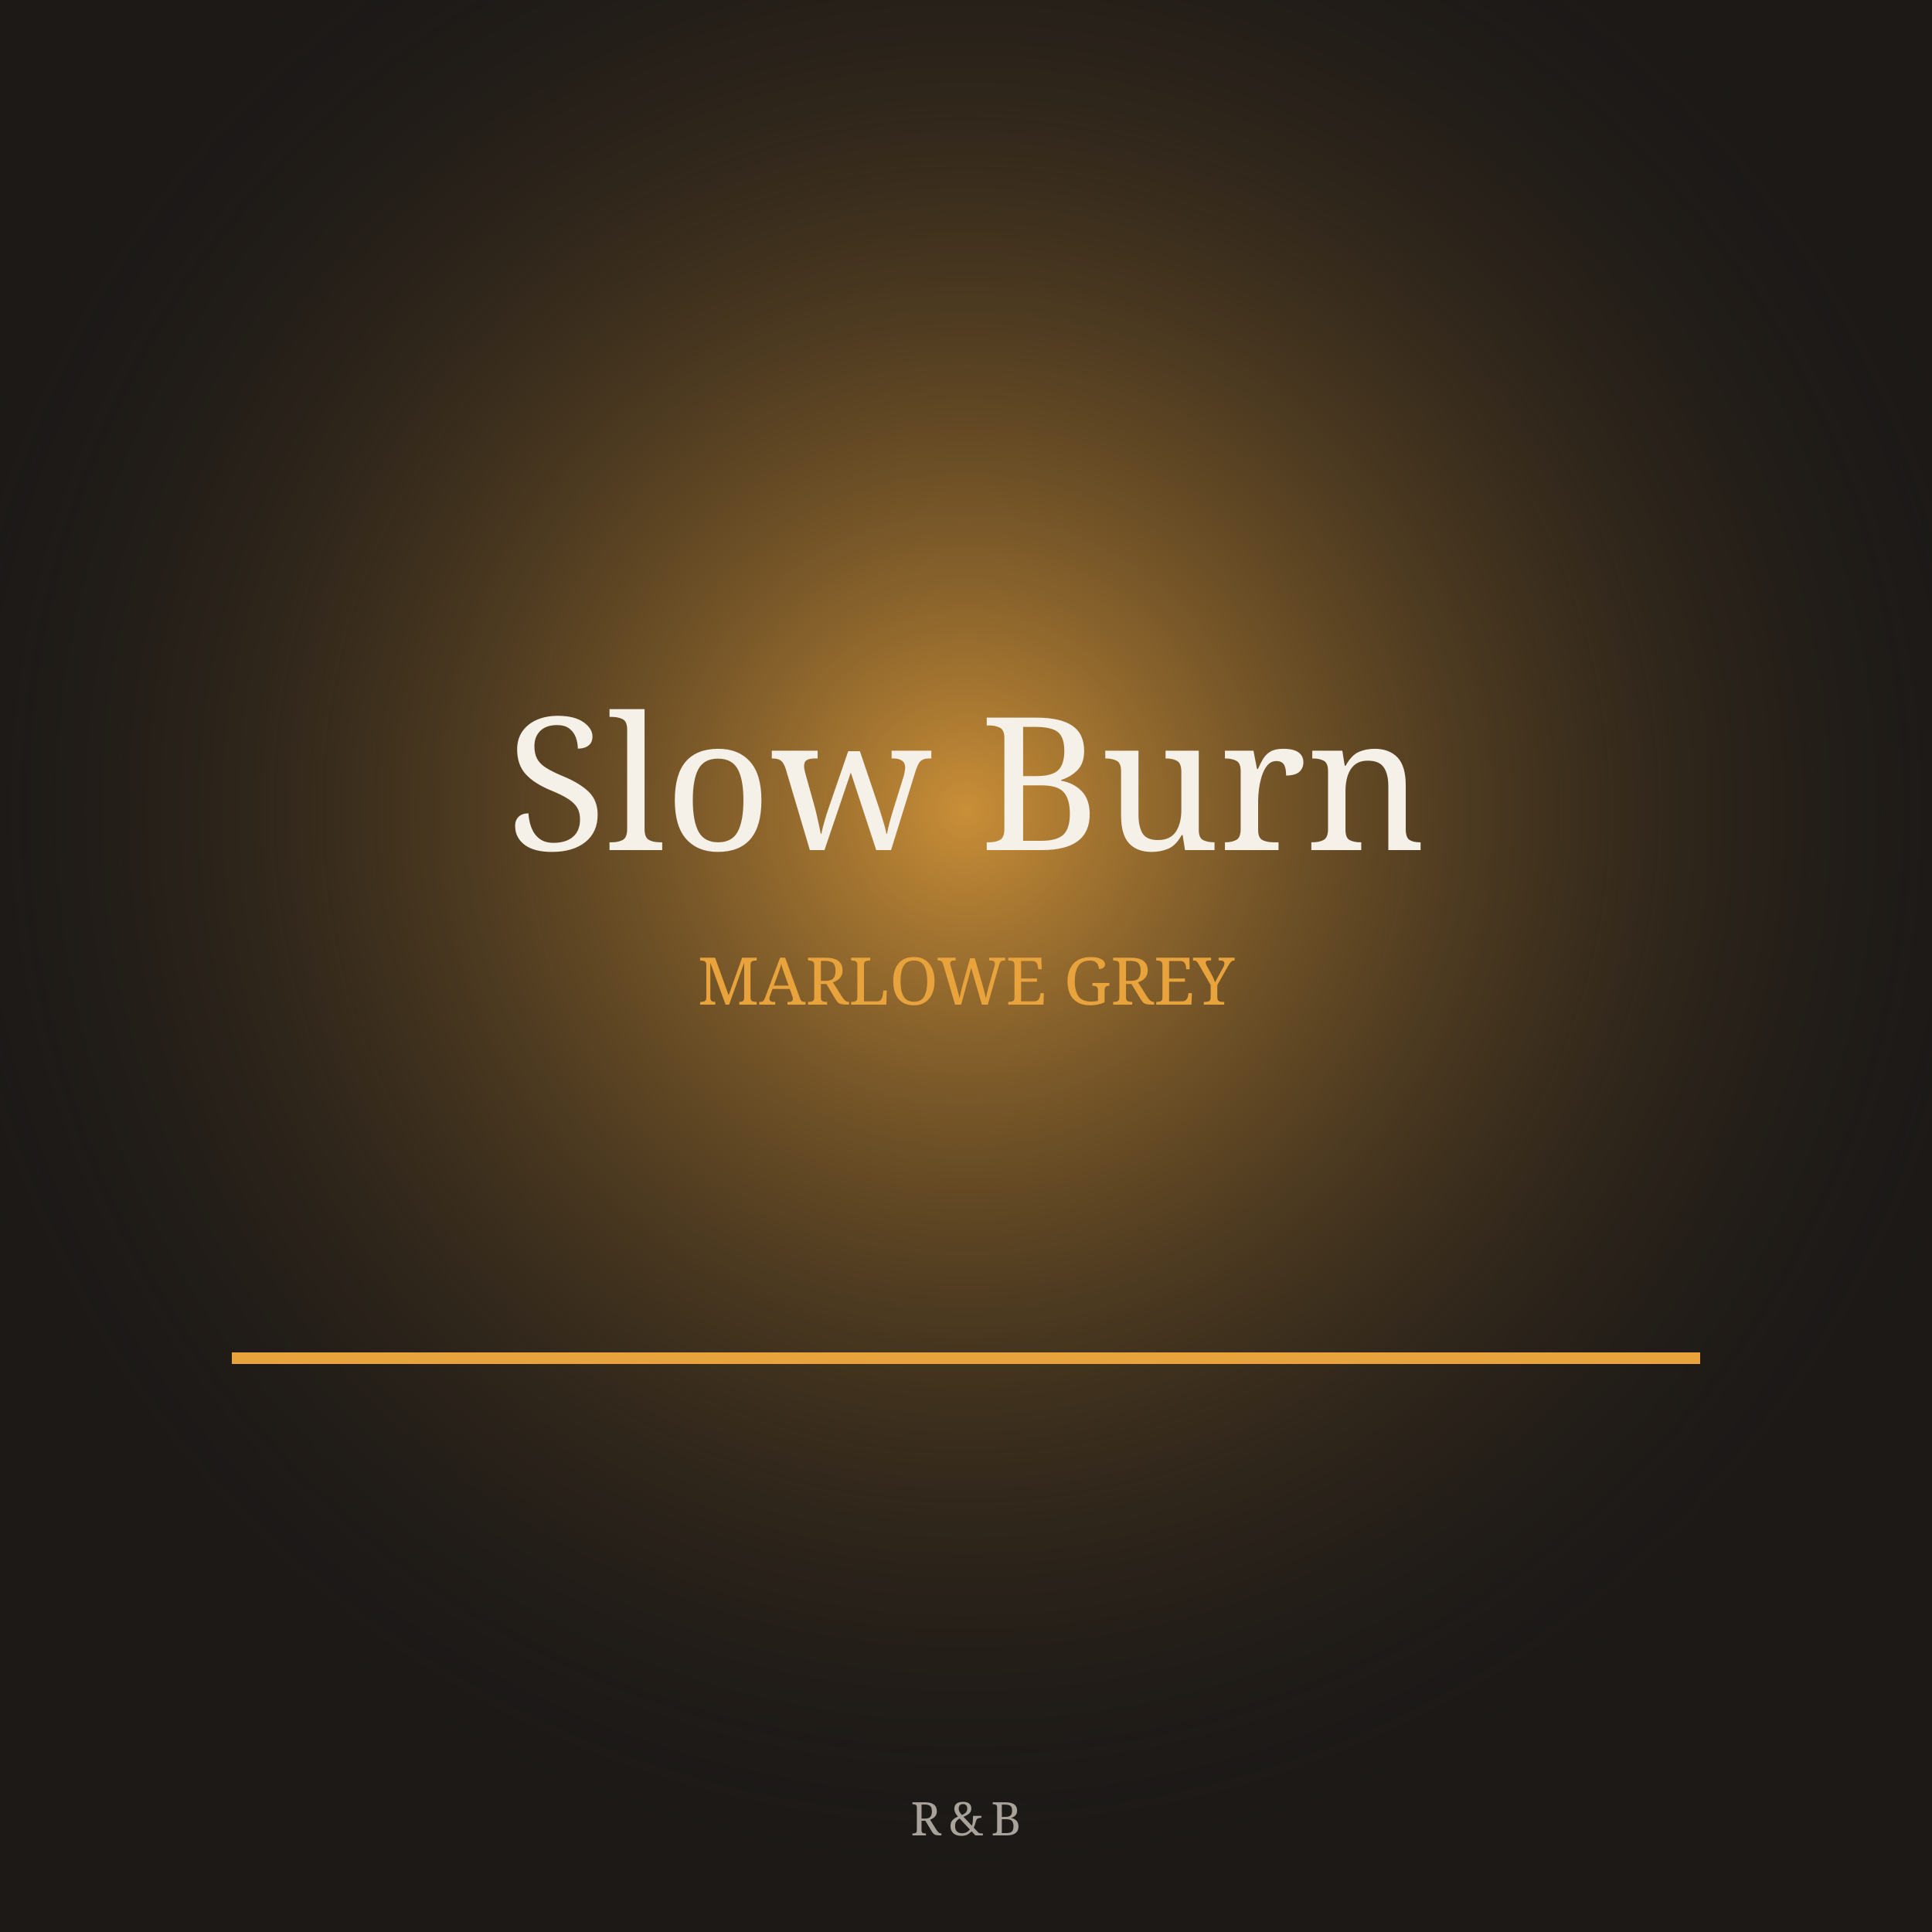
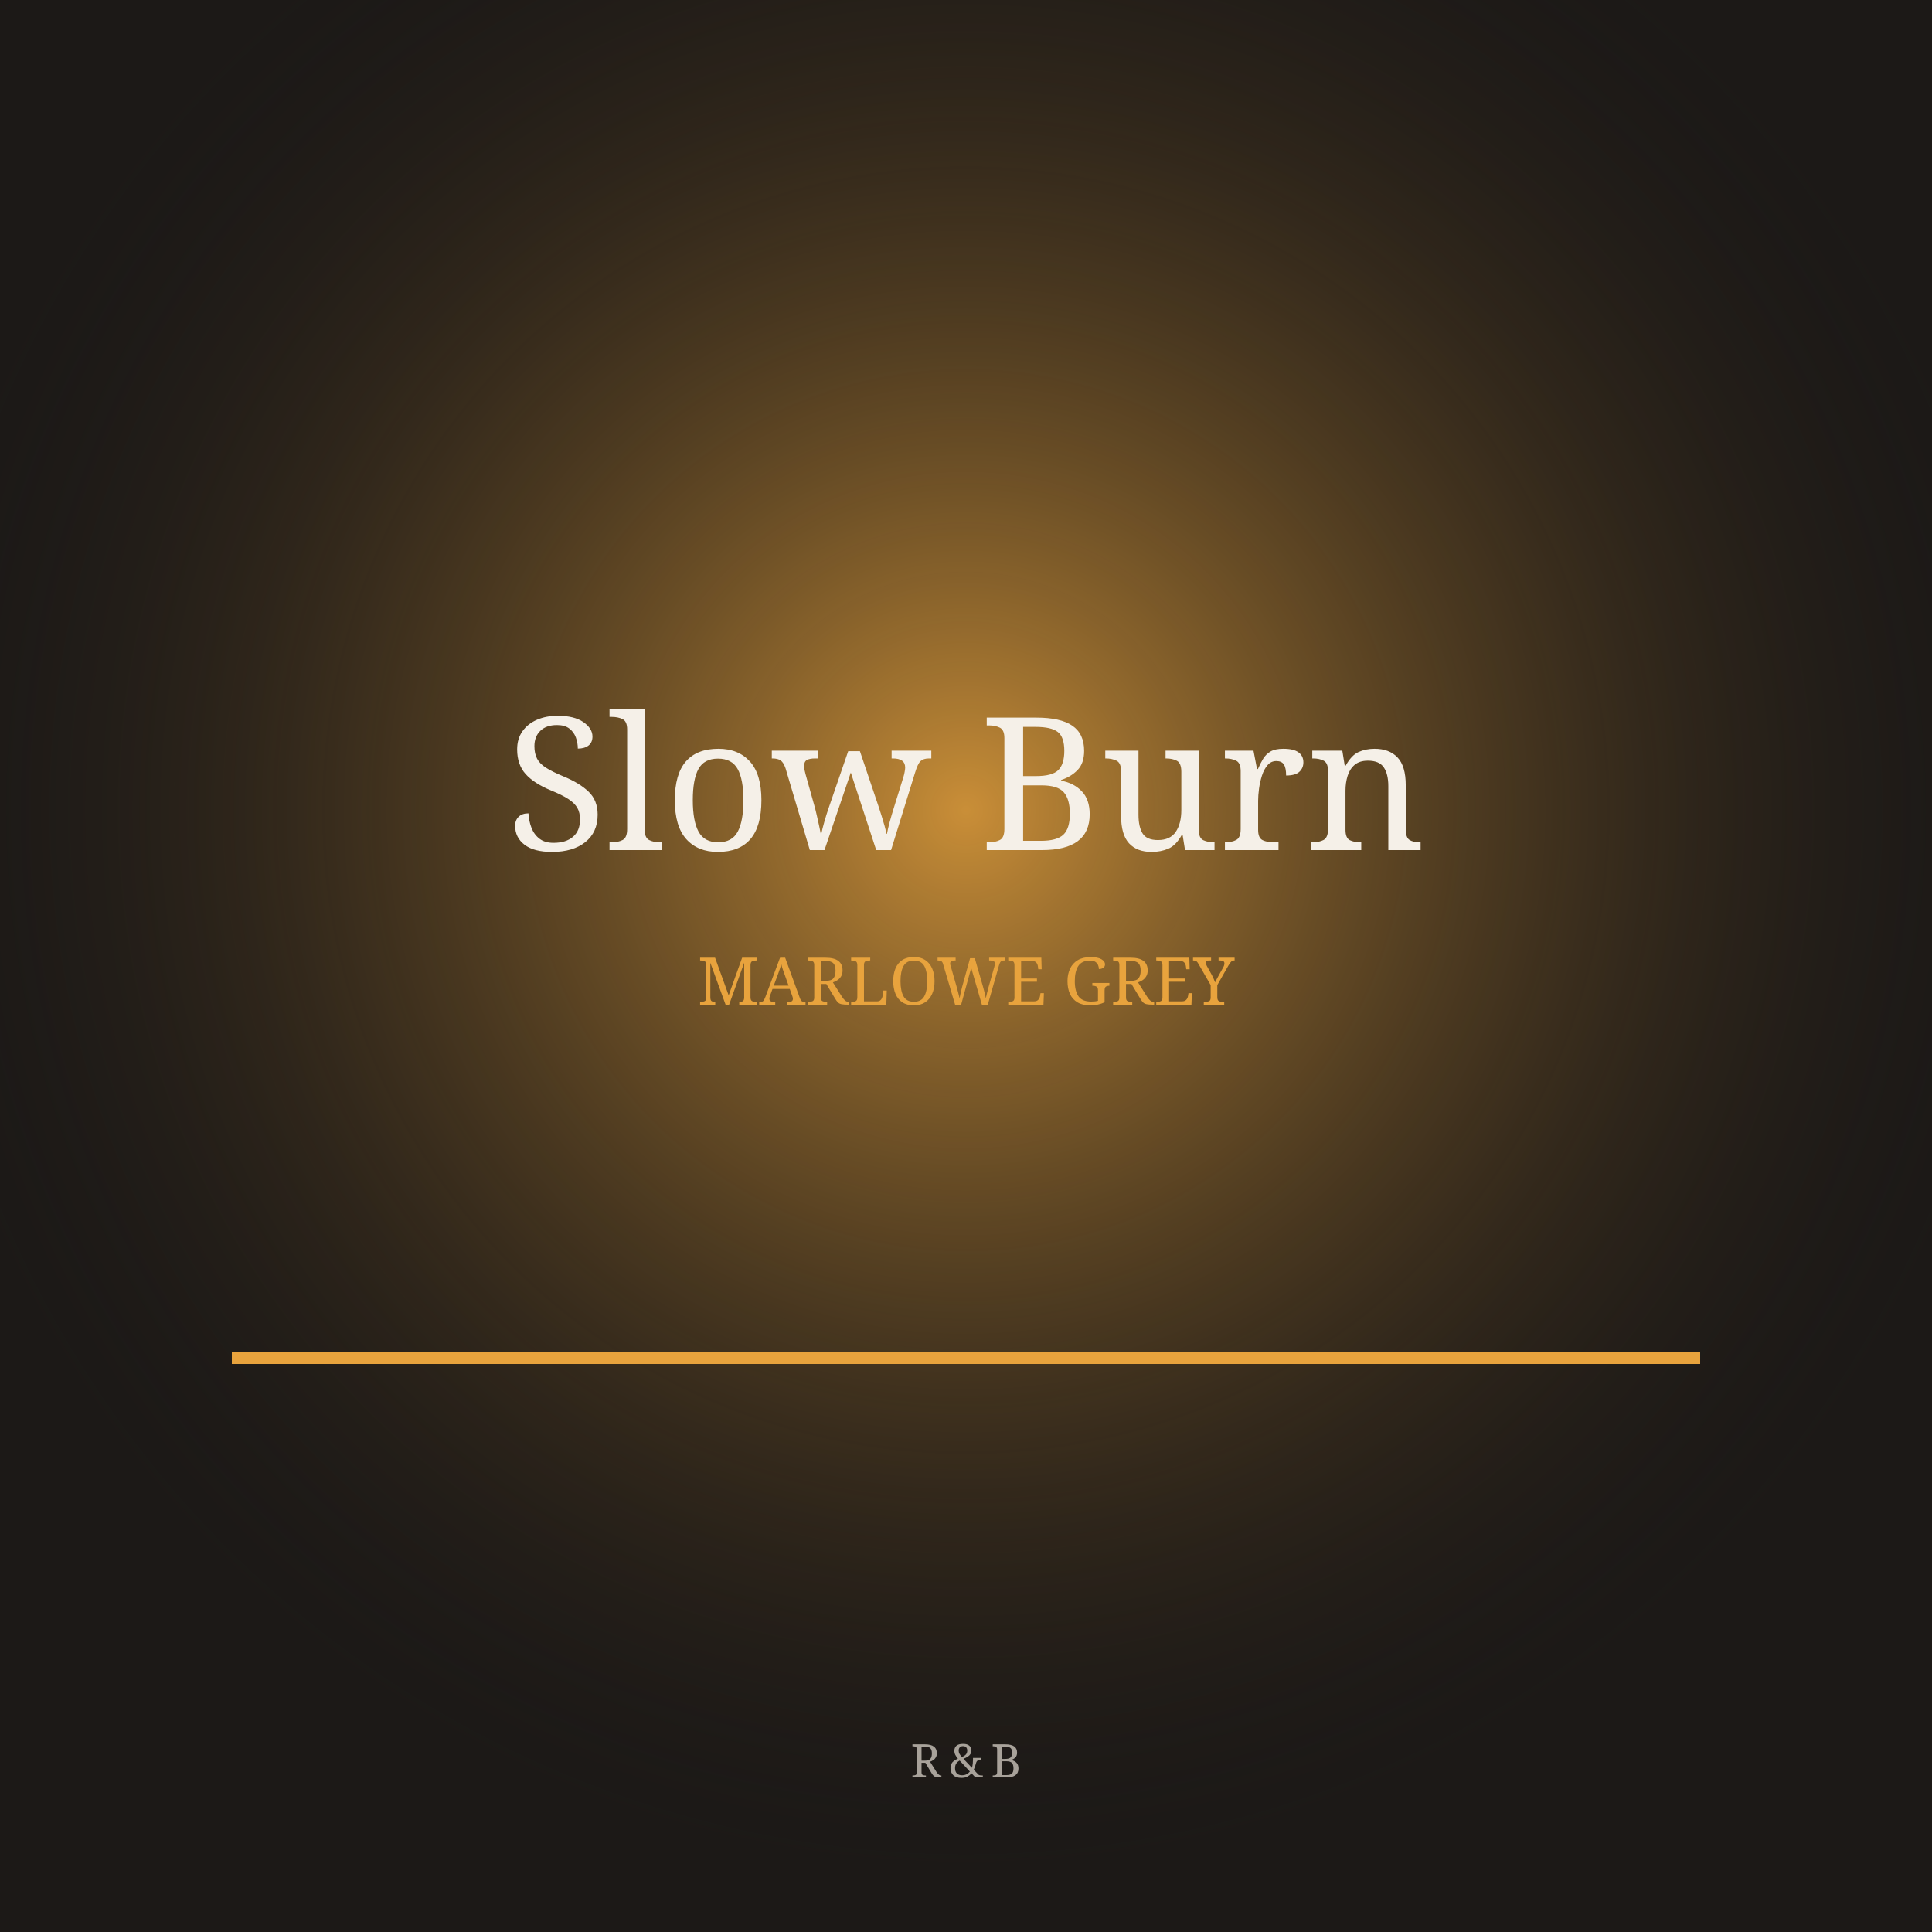
<svg xmlns="http://www.w3.org/2000/svg" width="1000" height="1000" viewBox="0 0 1000 1000">
  <defs>
    <radialGradient id="glow" cx="50%" cy="42%" r="55%">
      <stop offset="0%" stop-color="#e8a33d" stop-opacity="0.85" />
      <stop offset="100%" stop-color="#1c1917" stop-opacity="0" />
    </radialGradient>
  </defs>
  <rect width="1000" height="1000" fill="#1c1917" />
  <rect width="1000" height="1000" fill="url(#glow)" />
  <rect x="120" y="700" width="760" height="6" fill="#e8a33d" />
  <text x="500" y="440" text-anchor="middle" font-family="Georgia, serif" font-size="96" fill="#f5f0e8">Slow Burn</text>
  <text x="500" y="520" text-anchor="middle" font-family="Georgia, serif" font-size="34" fill="#e8a33d">MARLOWE GREY</text>
-   <text x="500" y="950" text-anchor="middle" font-family="Georgia, serif" font-size="24" letter-spacing="4" fill="#a8a29a">R&amp;B</text>
+   <text x="500" y="920" text-anchor="middle" font-family="Georgia, serif" font-size="24" letter-spacing="4" fill="#a8a29a">R&amp;B</text>
</svg>
